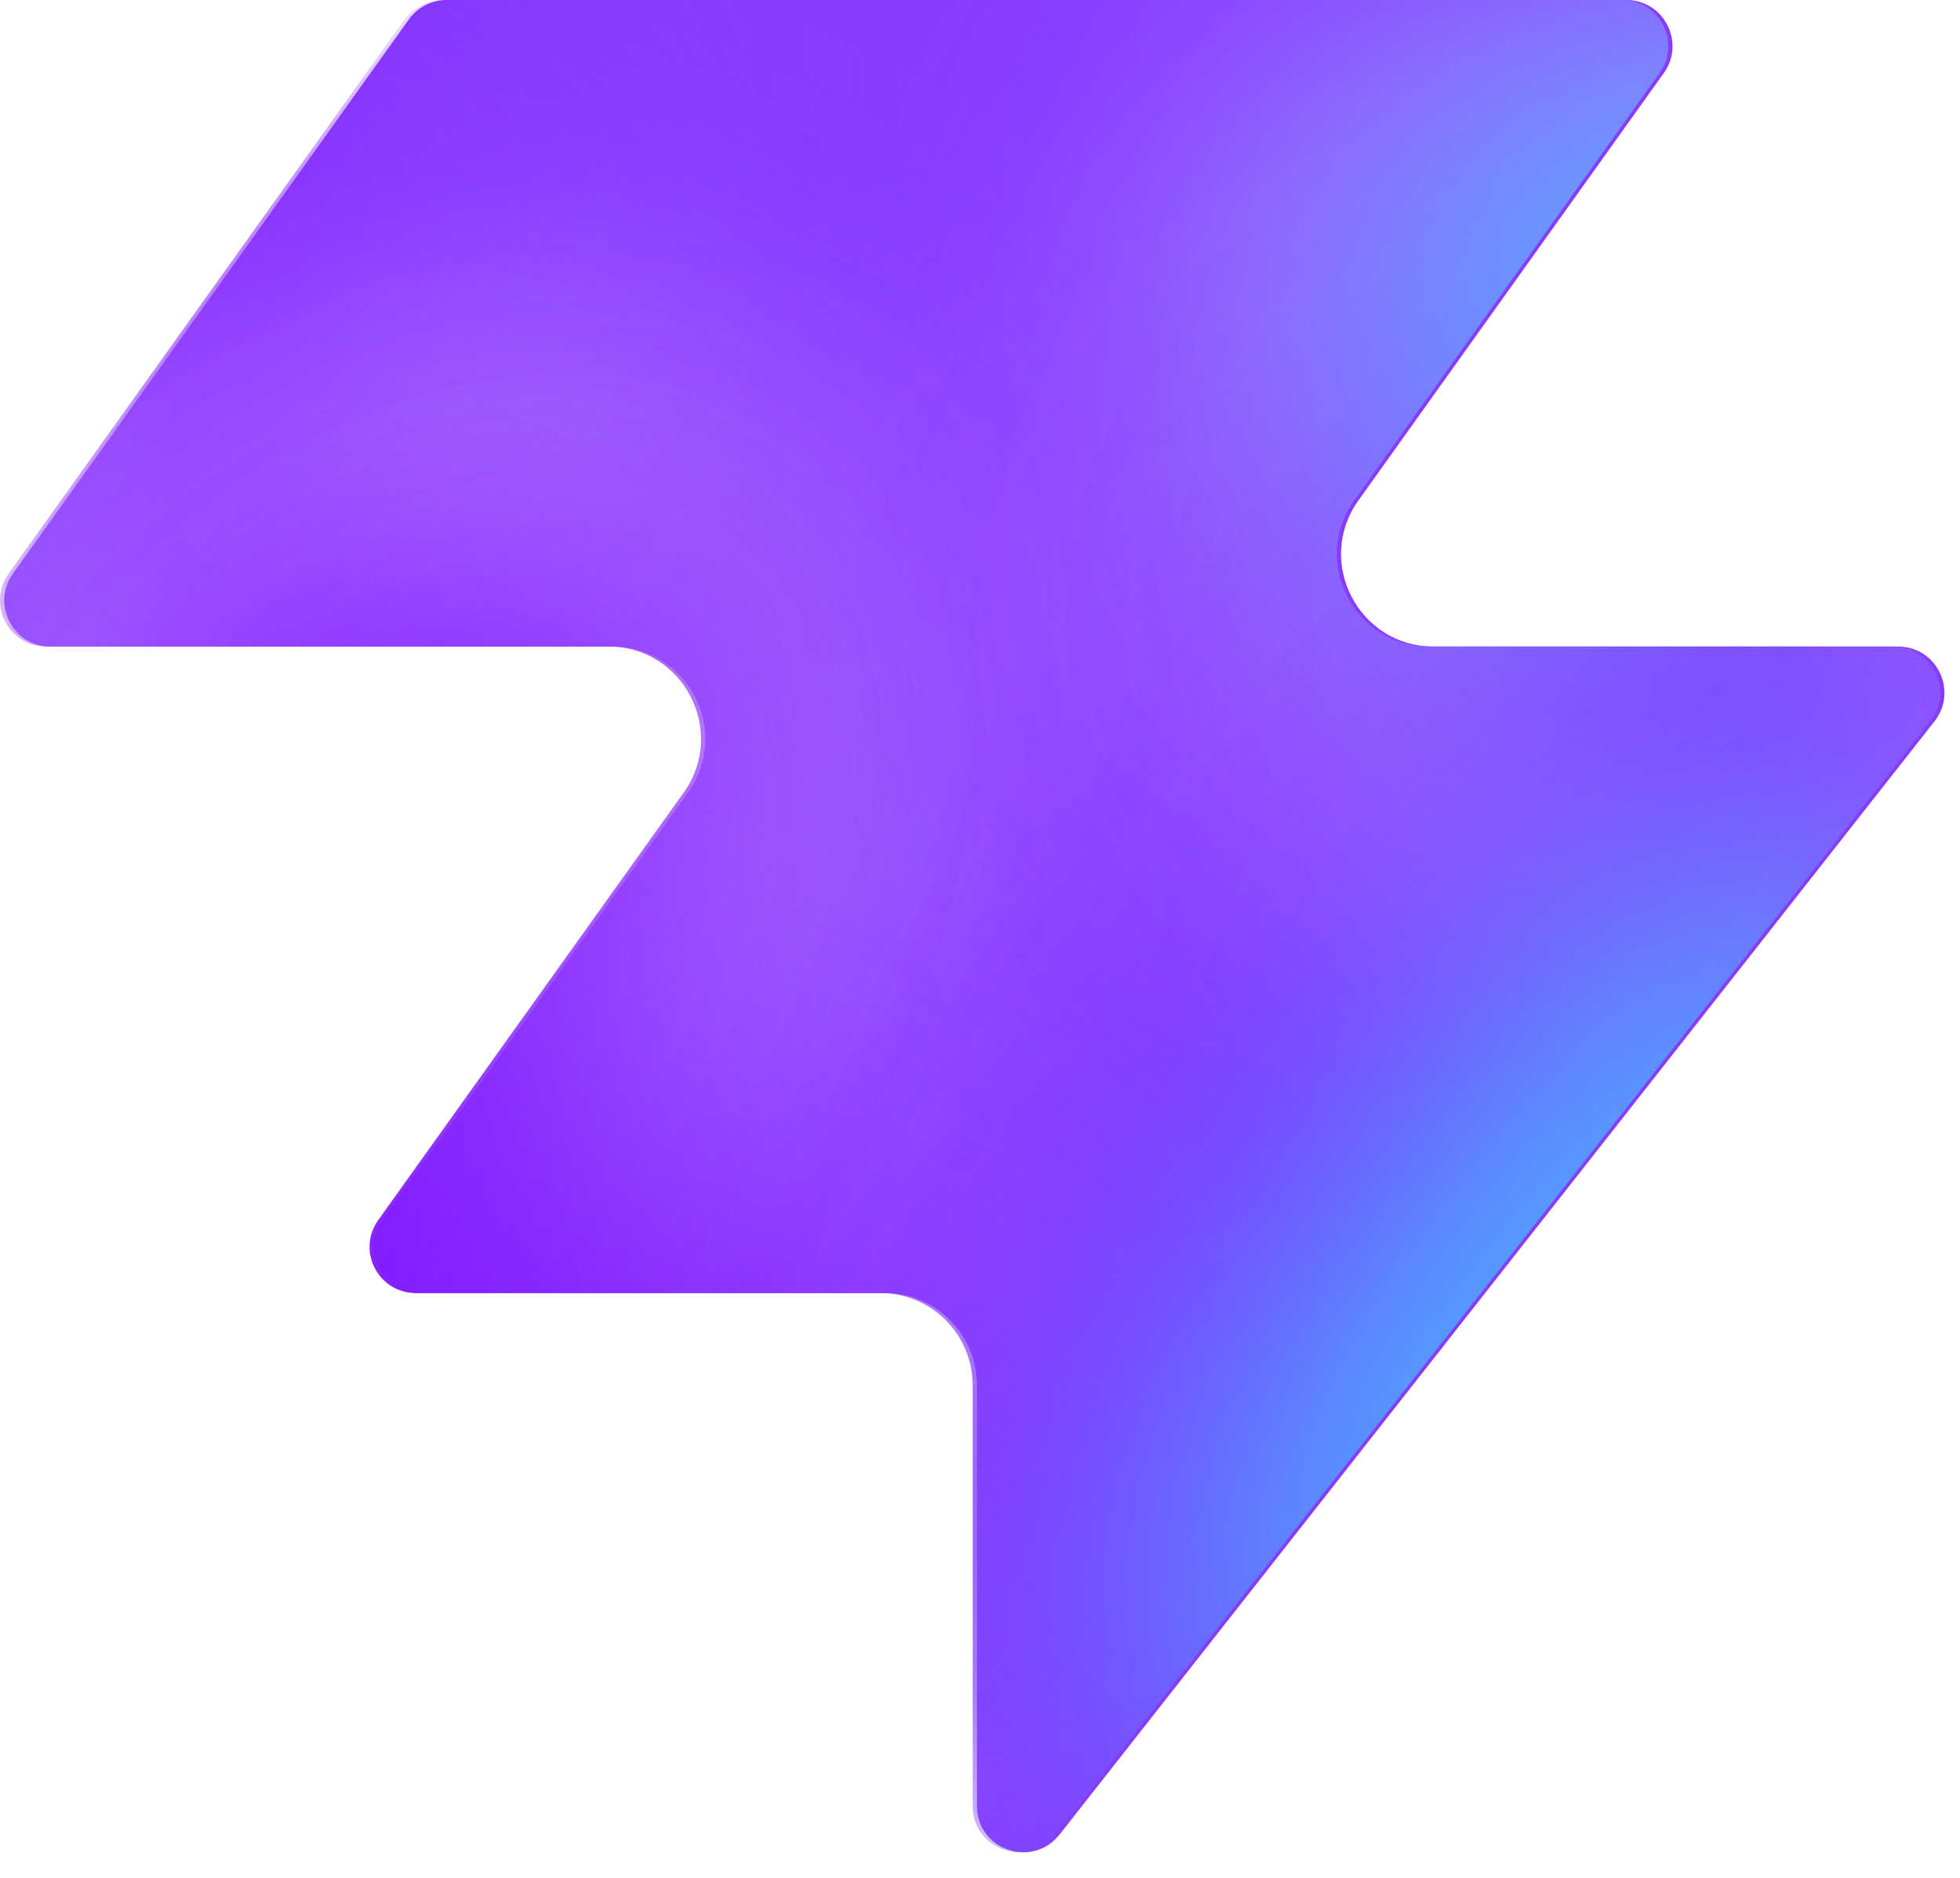
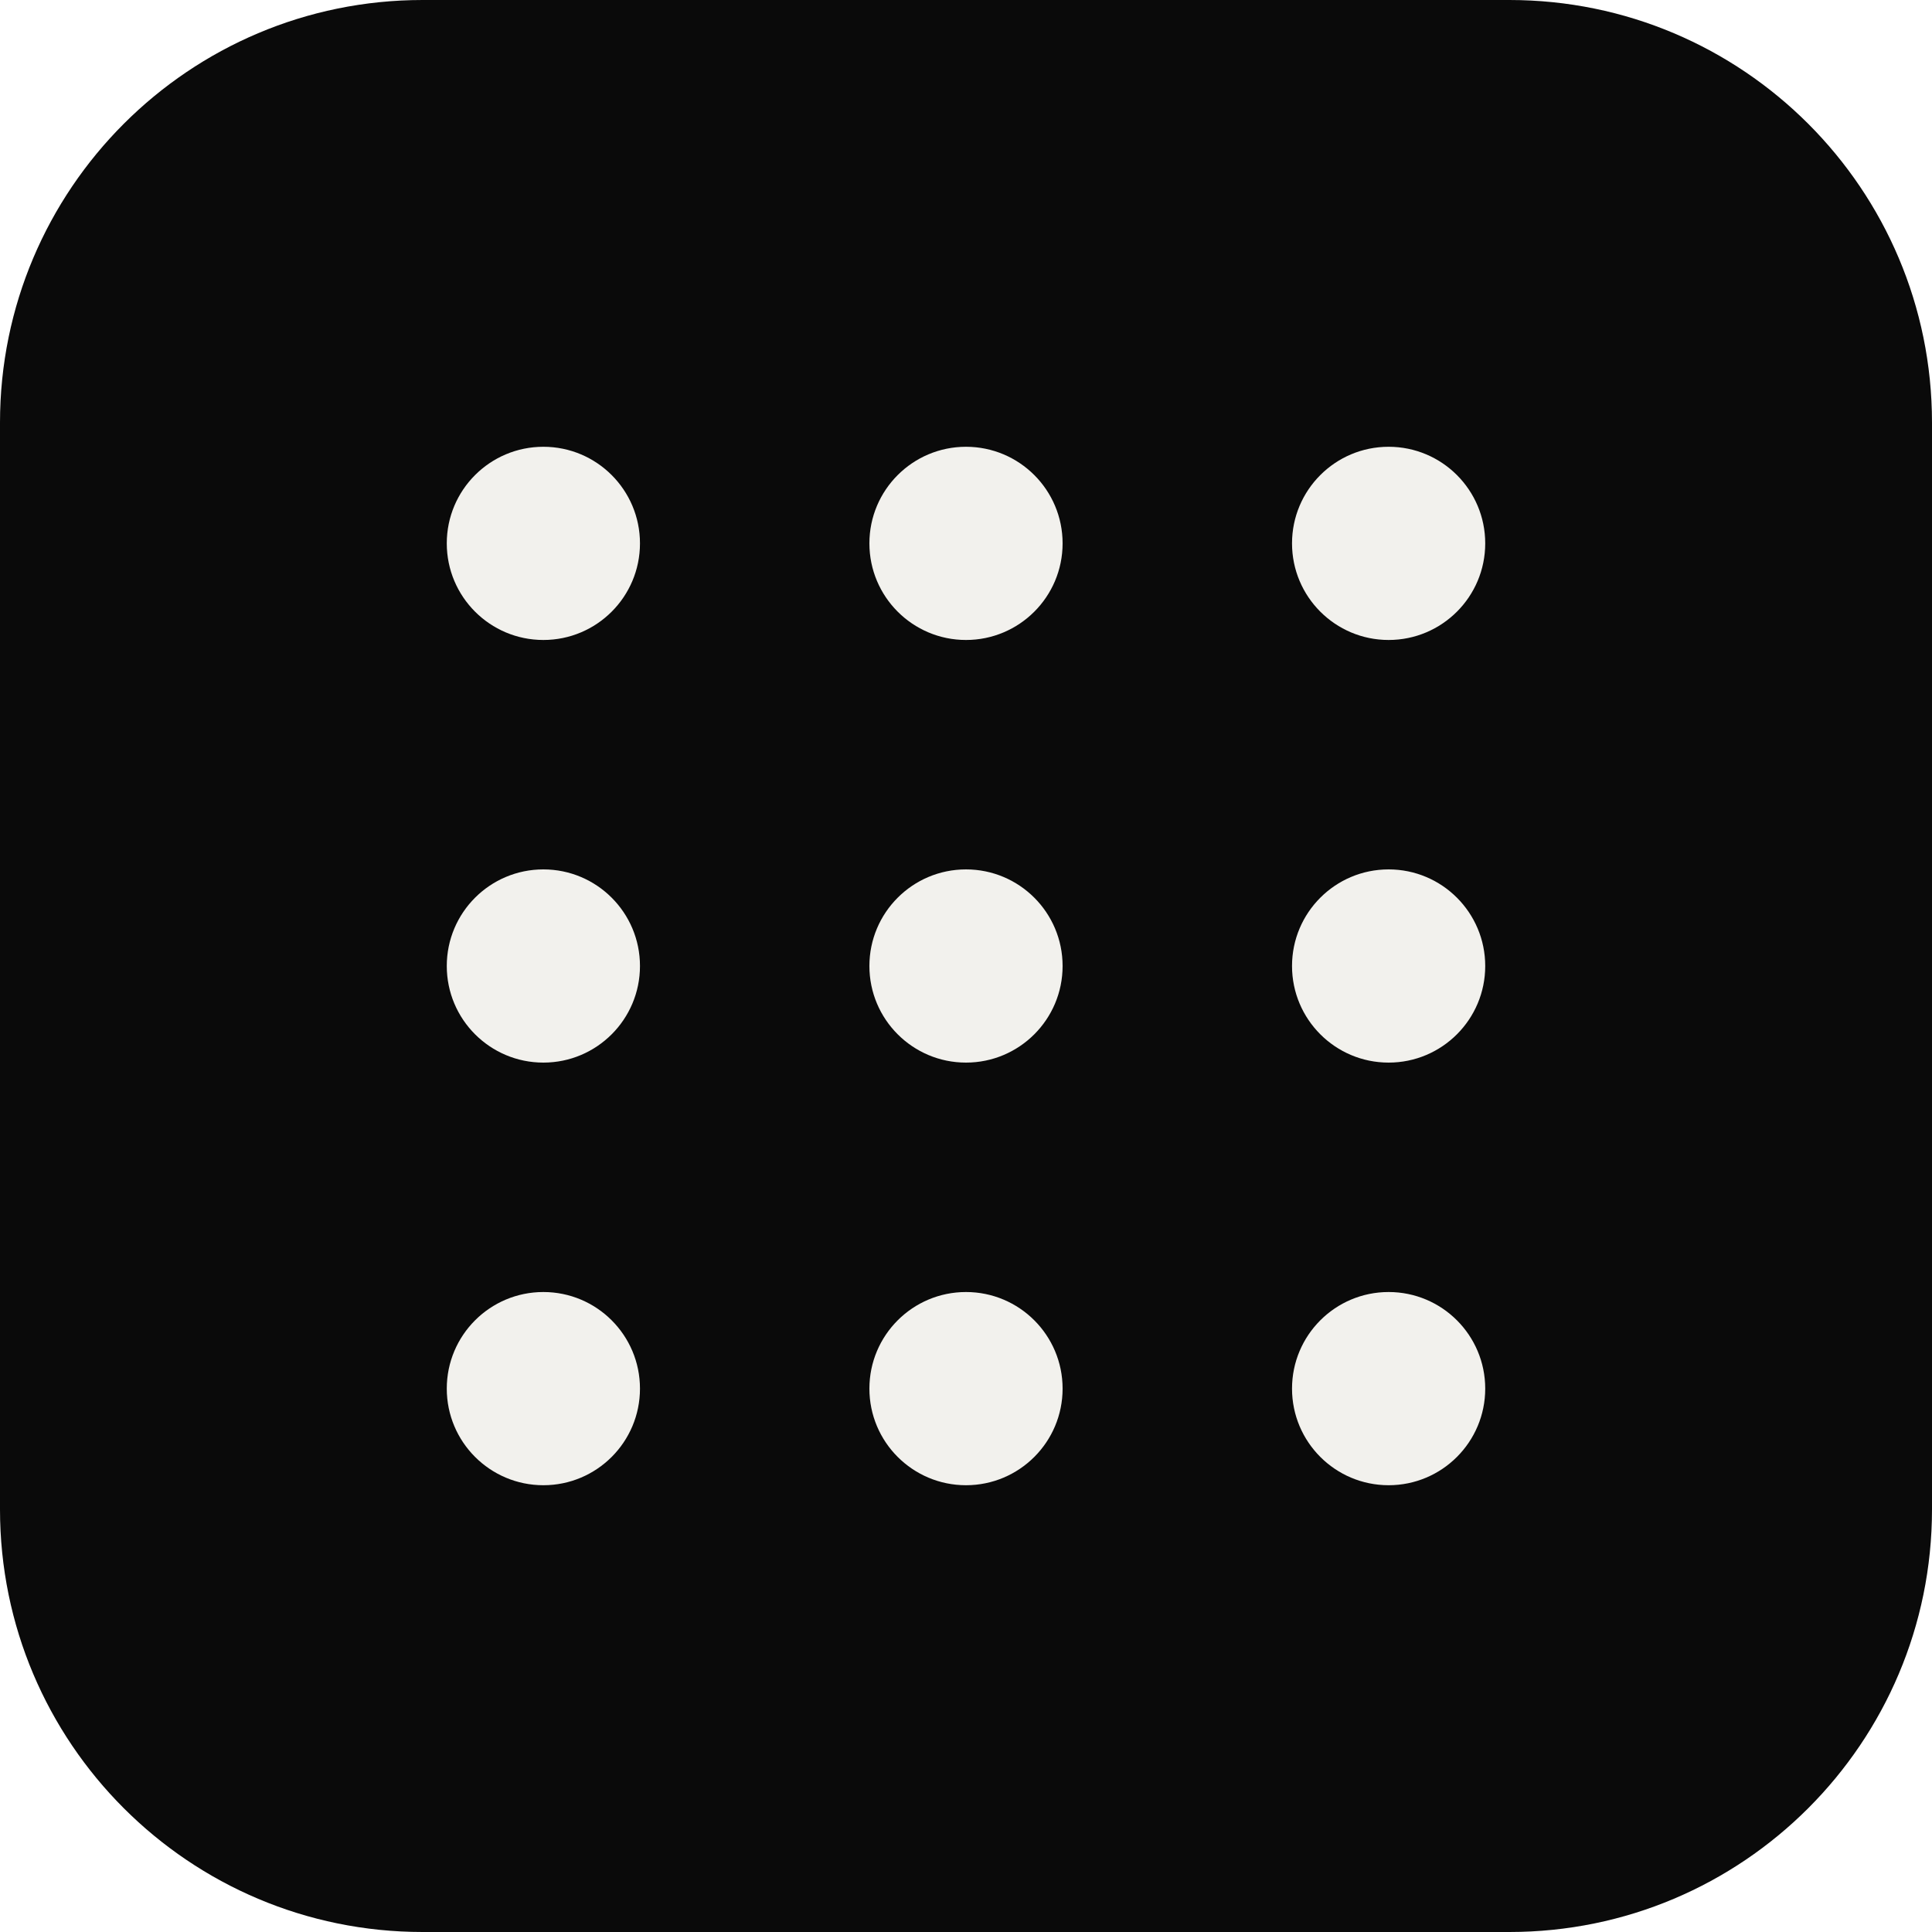
- <svg xmlns="http://www.w3.org/2000/svg" width="48" height="46" fill="none" viewBox="0 0 48 46">
-   <path fill="#863bff" d="M25.946 44.938c-.664.845-2.021.375-2.021-.698V33.937a2.26 2.26 0 0 0-2.262-2.262H10.287c-.92 0-1.456-1.04-.92-1.788l7.48-10.471c1.07-1.497 0-3.578-1.842-3.578H1.237c-.92 0-1.456-1.04-.92-1.788L10.013.474c.214-.297.556-.474.92-.474h28.894c.92 0 1.456 1.04.92 1.788l-7.48 10.471c-1.07 1.498 0 3.579 1.842 3.579h11.377c.943 0 1.473 1.088.89 1.83L25.947 44.94z" style="fill:#863bff;fill:color(display-p3 .525 .23 1);fill-opacity:1" />
-   <mask id="a" width="48" height="46" x="0" y="0" maskUnits="userSpaceOnUse" style="mask-type:alpha">
-     <path fill="#000" d="M25.842 44.938c-.664.844-2.021.375-2.021-.698V33.937a2.26 2.26 0 0 0-2.262-2.262H10.183c-.92 0-1.456-1.04-.92-1.788l7.48-10.471c1.07-1.498 0-3.579-1.842-3.579H1.133c-.92 0-1.456-1.04-.92-1.787L9.91.473c.214-.297.556-.474.92-.474h28.894c.92 0 1.456 1.04.92 1.788l-7.48 10.471c-1.07 1.498 0 3.578 1.842 3.578h11.377c.943 0 1.473 1.088.89 1.832L25.843 44.94z" style="fill:#000;fill-opacity:1" />
-   </mask>
-   <g mask="url(#a)">
-     <g filter="url(#b)">
-       <ellipse cx="5.508" cy="14.704" fill="#ede6ff" rx="5.508" ry="14.704" style="fill:#ede6ff;fill:color(display-p3 .927 .903 1);fill-opacity:1" transform="matrix(.00324 1 1 -.00324 -4.47 31.516)" />
-     </g>
-     <g filter="url(#c)">
-       <ellipse cx="10.399" cy="29.851" fill="#ede6ff" rx="10.399" ry="29.851" style="fill:#ede6ff;fill:color(display-p3 .927 .903 1);fill-opacity:1" transform="matrix(.00324 1 1 -.00324 -39.328 7.883)" />
-     </g>
-     <g filter="url(#d)">
-       <ellipse cx="5.508" cy="30.487" fill="#7e14ff" rx="5.508" ry="30.487" style="fill:#7e14ff;fill:color(display-p3 .492 .077 1);fill-opacity:1" transform="rotate(89.814 -25.913 -14.639)scale(1 -1)" />
-     </g>
-     <g filter="url(#e)">
-       <ellipse cx="5.508" cy="30.599" fill="#7e14ff" rx="5.508" ry="30.599" style="fill:#7e14ff;fill:color(display-p3 .492 .077 1);fill-opacity:1" transform="rotate(89.814 -32.644 -3.334)scale(1 -1)" />
-     </g>
-     <g filter="url(#f)">
-       <ellipse cx="5.508" cy="30.599" fill="#7e14ff" rx="5.508" ry="30.599" style="fill:#7e14ff;fill:color(display-p3 .492 .077 1);fill-opacity:1" transform="matrix(.00324 1 1 -.00324 -34.34 30.47)" />
-     </g>
-     <g filter="url(#g)">
-       <ellipse cx="14.072" cy="22.078" fill="#ede6ff" rx="14.072" ry="22.078" style="fill:#ede6ff;fill:color(display-p3 .927 .903 1);fill-opacity:1" transform="rotate(93.35 24.506 48.493)scale(-1 1)" />
-     </g>
-     <g filter="url(#h)">
-       <ellipse cx="3.47" cy="21.501" fill="#7e14ff" rx="3.47" ry="21.501" style="fill:#7e14ff;fill:color(display-p3 .492 .077 1);fill-opacity:1" transform="rotate(89.009 28.708 47.59)scale(-1 1)" />
-     </g>
-     <g filter="url(#i)">
-       <ellipse cx="3.47" cy="21.501" fill="#7e14ff" rx="3.47" ry="21.501" style="fill:#7e14ff;fill:color(display-p3 .492 .077 1);fill-opacity:1" transform="rotate(89.009 28.708 47.59)scale(-1 1)" />
-     </g>
-     <g filter="url(#j)">
-       <ellipse cx=".387" cy="8.972" fill="#7e14ff" rx="4.407" ry="29.108" style="fill:#7e14ff;fill:color(display-p3 .492 .077 1);fill-opacity:1" transform="rotate(39.51 .387 8.972)" />
-     </g>
-     <g filter="url(#k)">
-       <ellipse cx="47.523" cy="-6.092" fill="#7e14ff" rx="4.407" ry="29.108" style="fill:#7e14ff;fill:color(display-p3 .492 .077 1);fill-opacity:1" transform="rotate(37.892 47.523 -6.092)" />
-     </g>
-     <g filter="url(#l)">
-       <ellipse cx="41.412" cy="6.333" fill="#47bfff" rx="5.971" ry="9.665" style="fill:#47bfff;fill:color(display-p3 .28 .748 1);fill-opacity:1" transform="rotate(37.892 41.412 6.333)" />
-     </g>
-     <g filter="url(#m)">
-       <ellipse cx="-1.879" cy="38.332" fill="#7e14ff" rx="4.407" ry="29.108" style="fill:#7e14ff;fill:color(display-p3 .492 .077 1);fill-opacity:1" transform="rotate(37.892 -1.88 38.332)" />
-     </g>
-     <g filter="url(#n)">
-       <ellipse cx="-1.879" cy="38.332" fill="#7e14ff" rx="4.407" ry="29.108" style="fill:#7e14ff;fill:color(display-p3 .492 .077 1);fill-opacity:1" transform="rotate(37.892 -1.88 38.332)" />
-     </g>
-     <g filter="url(#o)">
-       <ellipse cx="35.651" cy="29.907" fill="#7e14ff" rx="4.407" ry="29.108" style="fill:#7e14ff;fill:color(display-p3 .492 .077 1);fill-opacity:1" transform="rotate(37.892 35.651 29.907)" />
-     </g>
-     <g filter="url(#p)">
-       <ellipse cx="38.418" cy="32.4" fill="#47bfff" rx="5.971" ry="15.297" style="fill:#47bfff;fill:color(display-p3 .28 .748 1);fill-opacity:1" transform="rotate(37.892 38.418 32.4)" />
-     </g>
+ <svg xmlns="http://www.w3.org/2000/svg" width="32" height="32" viewBox="0 0 32 32">
+   <rect width="32" height="32" rx="7" fill="#0a0a0a" />
+   <g fill="#f2f1ed">
+     <circle cx="9" cy="9" r="1.6" />
+     <circle cx="16" cy="9" r="1.6" />
+     <circle cx="23" cy="9" r="1.6" />
+     <circle cx="9" cy="16" r="1.6" />
+     <circle cx="16" cy="16" r="1.6" />
+     <circle cx="23" cy="16" r="1.6" />
+     <circle cx="9" cy="23" r="1.6" />
+     <circle cx="16" cy="23" r="1.6" />
+     <circle cx="23" cy="23" r="1.6" />
  </g>
-   <defs>
-     <filter id="b" width="60.045" height="41.654" x="-19.77" y="16.149" color-interpolation-filters="sRGB" filterUnits="userSpaceOnUse">
-       <feFlood flood-opacity="0" result="BackgroundImageFix" />
-       <feBlend in="SourceGraphic" in2="BackgroundImageFix" result="shape" />
-       <feGaussianBlur result="effect1_foregroundBlur_2002_17158" stdDeviation="7.659" />
-     </filter>
-     <filter id="c" width="90.34" height="51.437" x="-54.613" y="-7.533" color-interpolation-filters="sRGB" filterUnits="userSpaceOnUse">
-       <feFlood flood-opacity="0" result="BackgroundImageFix" />
-       <feBlend in="SourceGraphic" in2="BackgroundImageFix" result="shape" />
-       <feGaussianBlur result="effect1_foregroundBlur_2002_17158" stdDeviation="7.659" />
-     </filter>
-     <filter id="d" width="79.355" height="29.4" x="-49.64" y="2.03" color-interpolation-filters="sRGB" filterUnits="userSpaceOnUse">
-       <feFlood flood-opacity="0" result="BackgroundImageFix" />
-       <feBlend in="SourceGraphic" in2="BackgroundImageFix" result="shape" />
-       <feGaussianBlur result="effect1_foregroundBlur_2002_17158" stdDeviation="4.596" />
-     </filter>
-     <filter id="e" width="79.579" height="29.4" x="-45.045" y="20.029" color-interpolation-filters="sRGB" filterUnits="userSpaceOnUse">
-       <feFlood flood-opacity="0" result="BackgroundImageFix" />
-       <feBlend in="SourceGraphic" in2="BackgroundImageFix" result="shape" />
-       <feGaussianBlur result="effect1_foregroundBlur_2002_17158" stdDeviation="4.596" />
-     </filter>
-     <filter id="f" width="79.579" height="29.4" x="-43.513" y="21.178" color-interpolation-filters="sRGB" filterUnits="userSpaceOnUse">
-       <feFlood flood-opacity="0" result="BackgroundImageFix" />
-       <feBlend in="SourceGraphic" in2="BackgroundImageFix" result="shape" />
-       <feGaussianBlur result="effect1_foregroundBlur_2002_17158" stdDeviation="4.596" />
-     </filter>
-     <filter id="g" width="74.749" height="58.852" x="15.756" y="-17.901" color-interpolation-filters="sRGB" filterUnits="userSpaceOnUse">
-       <feFlood flood-opacity="0" result="BackgroundImageFix" />
-       <feBlend in="SourceGraphic" in2="BackgroundImageFix" result="shape" />
-       <feGaussianBlur result="effect1_foregroundBlur_2002_17158" stdDeviation="7.659" />
-     </filter>
-     <filter id="h" width="61.377" height="25.362" x="23.548" y="2.284" color-interpolation-filters="sRGB" filterUnits="userSpaceOnUse">
-       <feFlood flood-opacity="0" result="BackgroundImageFix" />
-       <feBlend in="SourceGraphic" in2="BackgroundImageFix" result="shape" />
-       <feGaussianBlur result="effect1_foregroundBlur_2002_17158" stdDeviation="4.596" />
-     </filter>
-     <filter id="i" width="61.377" height="25.362" x="23.548" y="2.284" color-interpolation-filters="sRGB" filterUnits="userSpaceOnUse">
-       <feFlood flood-opacity="0" result="BackgroundImageFix" />
-       <feBlend in="SourceGraphic" in2="BackgroundImageFix" result="shape" />
-       <feGaussianBlur result="effect1_foregroundBlur_2002_17158" stdDeviation="4.596" />
-     </filter>
-     <filter id="j" width="56.045" height="63.649" x="-27.636" y="-22.853" color-interpolation-filters="sRGB" filterUnits="userSpaceOnUse">
-       <feFlood flood-opacity="0" result="BackgroundImageFix" />
-       <feBlend in="SourceGraphic" in2="BackgroundImageFix" result="shape" />
-       <feGaussianBlur result="effect1_foregroundBlur_2002_17158" stdDeviation="4.596" />
-     </filter>
-     <filter id="k" width="54.814" height="64.646" x="20.116" y="-38.415" color-interpolation-filters="sRGB" filterUnits="userSpaceOnUse">
-       <feFlood flood-opacity="0" result="BackgroundImageFix" />
-       <feBlend in="SourceGraphic" in2="BackgroundImageFix" result="shape" />
-       <feGaussianBlur result="effect1_foregroundBlur_2002_17158" stdDeviation="4.596" />
-     </filter>
-     <filter id="l" width="33.541" height="35.313" x="24.641" y="-11.323" color-interpolation-filters="sRGB" filterUnits="userSpaceOnUse">
-       <feFlood flood-opacity="0" result="BackgroundImageFix" />
-       <feBlend in="SourceGraphic" in2="BackgroundImageFix" result="shape" />
-       <feGaussianBlur result="effect1_foregroundBlur_2002_17158" stdDeviation="4.596" />
-     </filter>
-     <filter id="m" width="54.814" height="64.646" x="-29.286" y="6.009" color-interpolation-filters="sRGB" filterUnits="userSpaceOnUse">
-       <feFlood flood-opacity="0" result="BackgroundImageFix" />
-       <feBlend in="SourceGraphic" in2="BackgroundImageFix" result="shape" />
-       <feGaussianBlur result="effect1_foregroundBlur_2002_17158" stdDeviation="4.596" />
-     </filter>
-     <filter id="n" width="54.814" height="64.646" x="-29.286" y="6.009" color-interpolation-filters="sRGB" filterUnits="userSpaceOnUse">
-       <feFlood flood-opacity="0" result="BackgroundImageFix" />
-       <feBlend in="SourceGraphic" in2="BackgroundImageFix" result="shape" />
-       <feGaussianBlur result="effect1_foregroundBlur_2002_17158" stdDeviation="4.596" />
-     </filter>
-     <filter id="o" width="54.814" height="64.646" x="8.244" y="-2.416" color-interpolation-filters="sRGB" filterUnits="userSpaceOnUse">
-       <feFlood flood-opacity="0" result="BackgroundImageFix" />
-       <feBlend in="SourceGraphic" in2="BackgroundImageFix" result="shape" />
-       <feGaussianBlur result="effect1_foregroundBlur_2002_17158" stdDeviation="4.596" />
-     </filter>
-     <filter id="p" width="39.409" height="43.623" x="18.713" y="10.588" color-interpolation-filters="sRGB" filterUnits="userSpaceOnUse">
-       <feFlood flood-opacity="0" result="BackgroundImageFix" />
-       <feBlend in="SourceGraphic" in2="BackgroundImageFix" result="shape" />
-       <feGaussianBlur result="effect1_foregroundBlur_2002_17158" stdDeviation="4.596" />
-     </filter>
-   </defs>
</svg>
